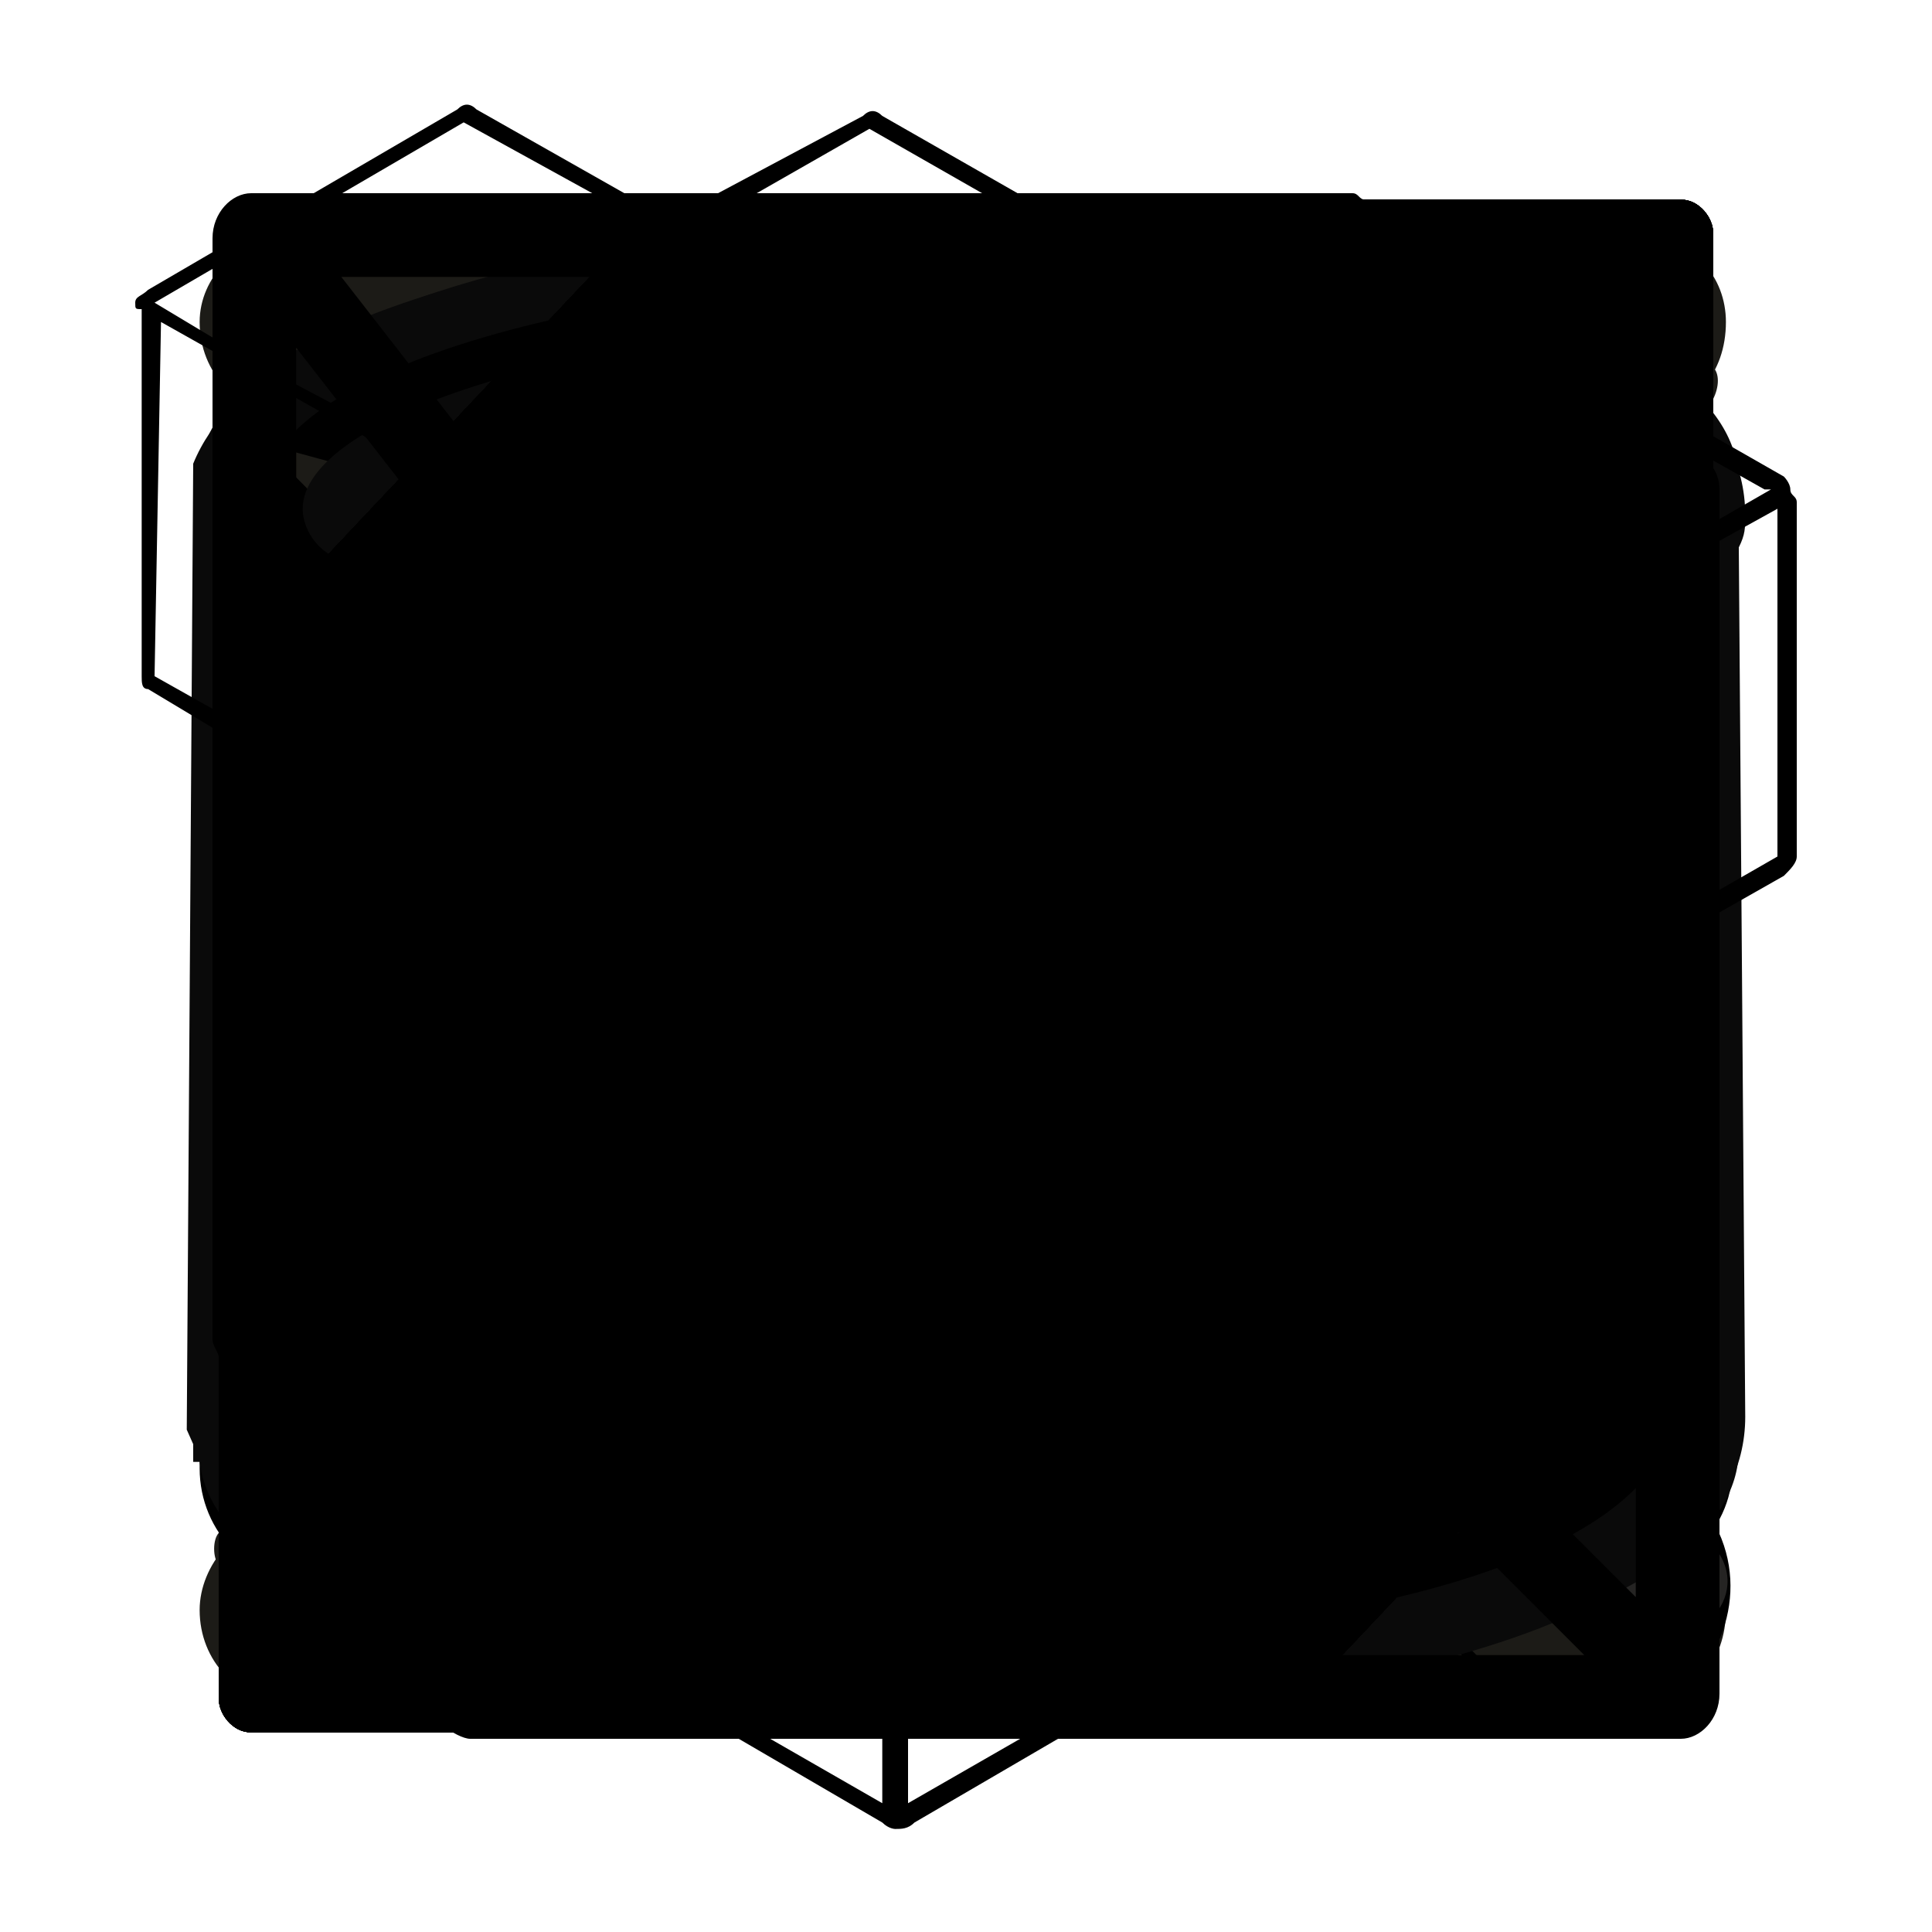
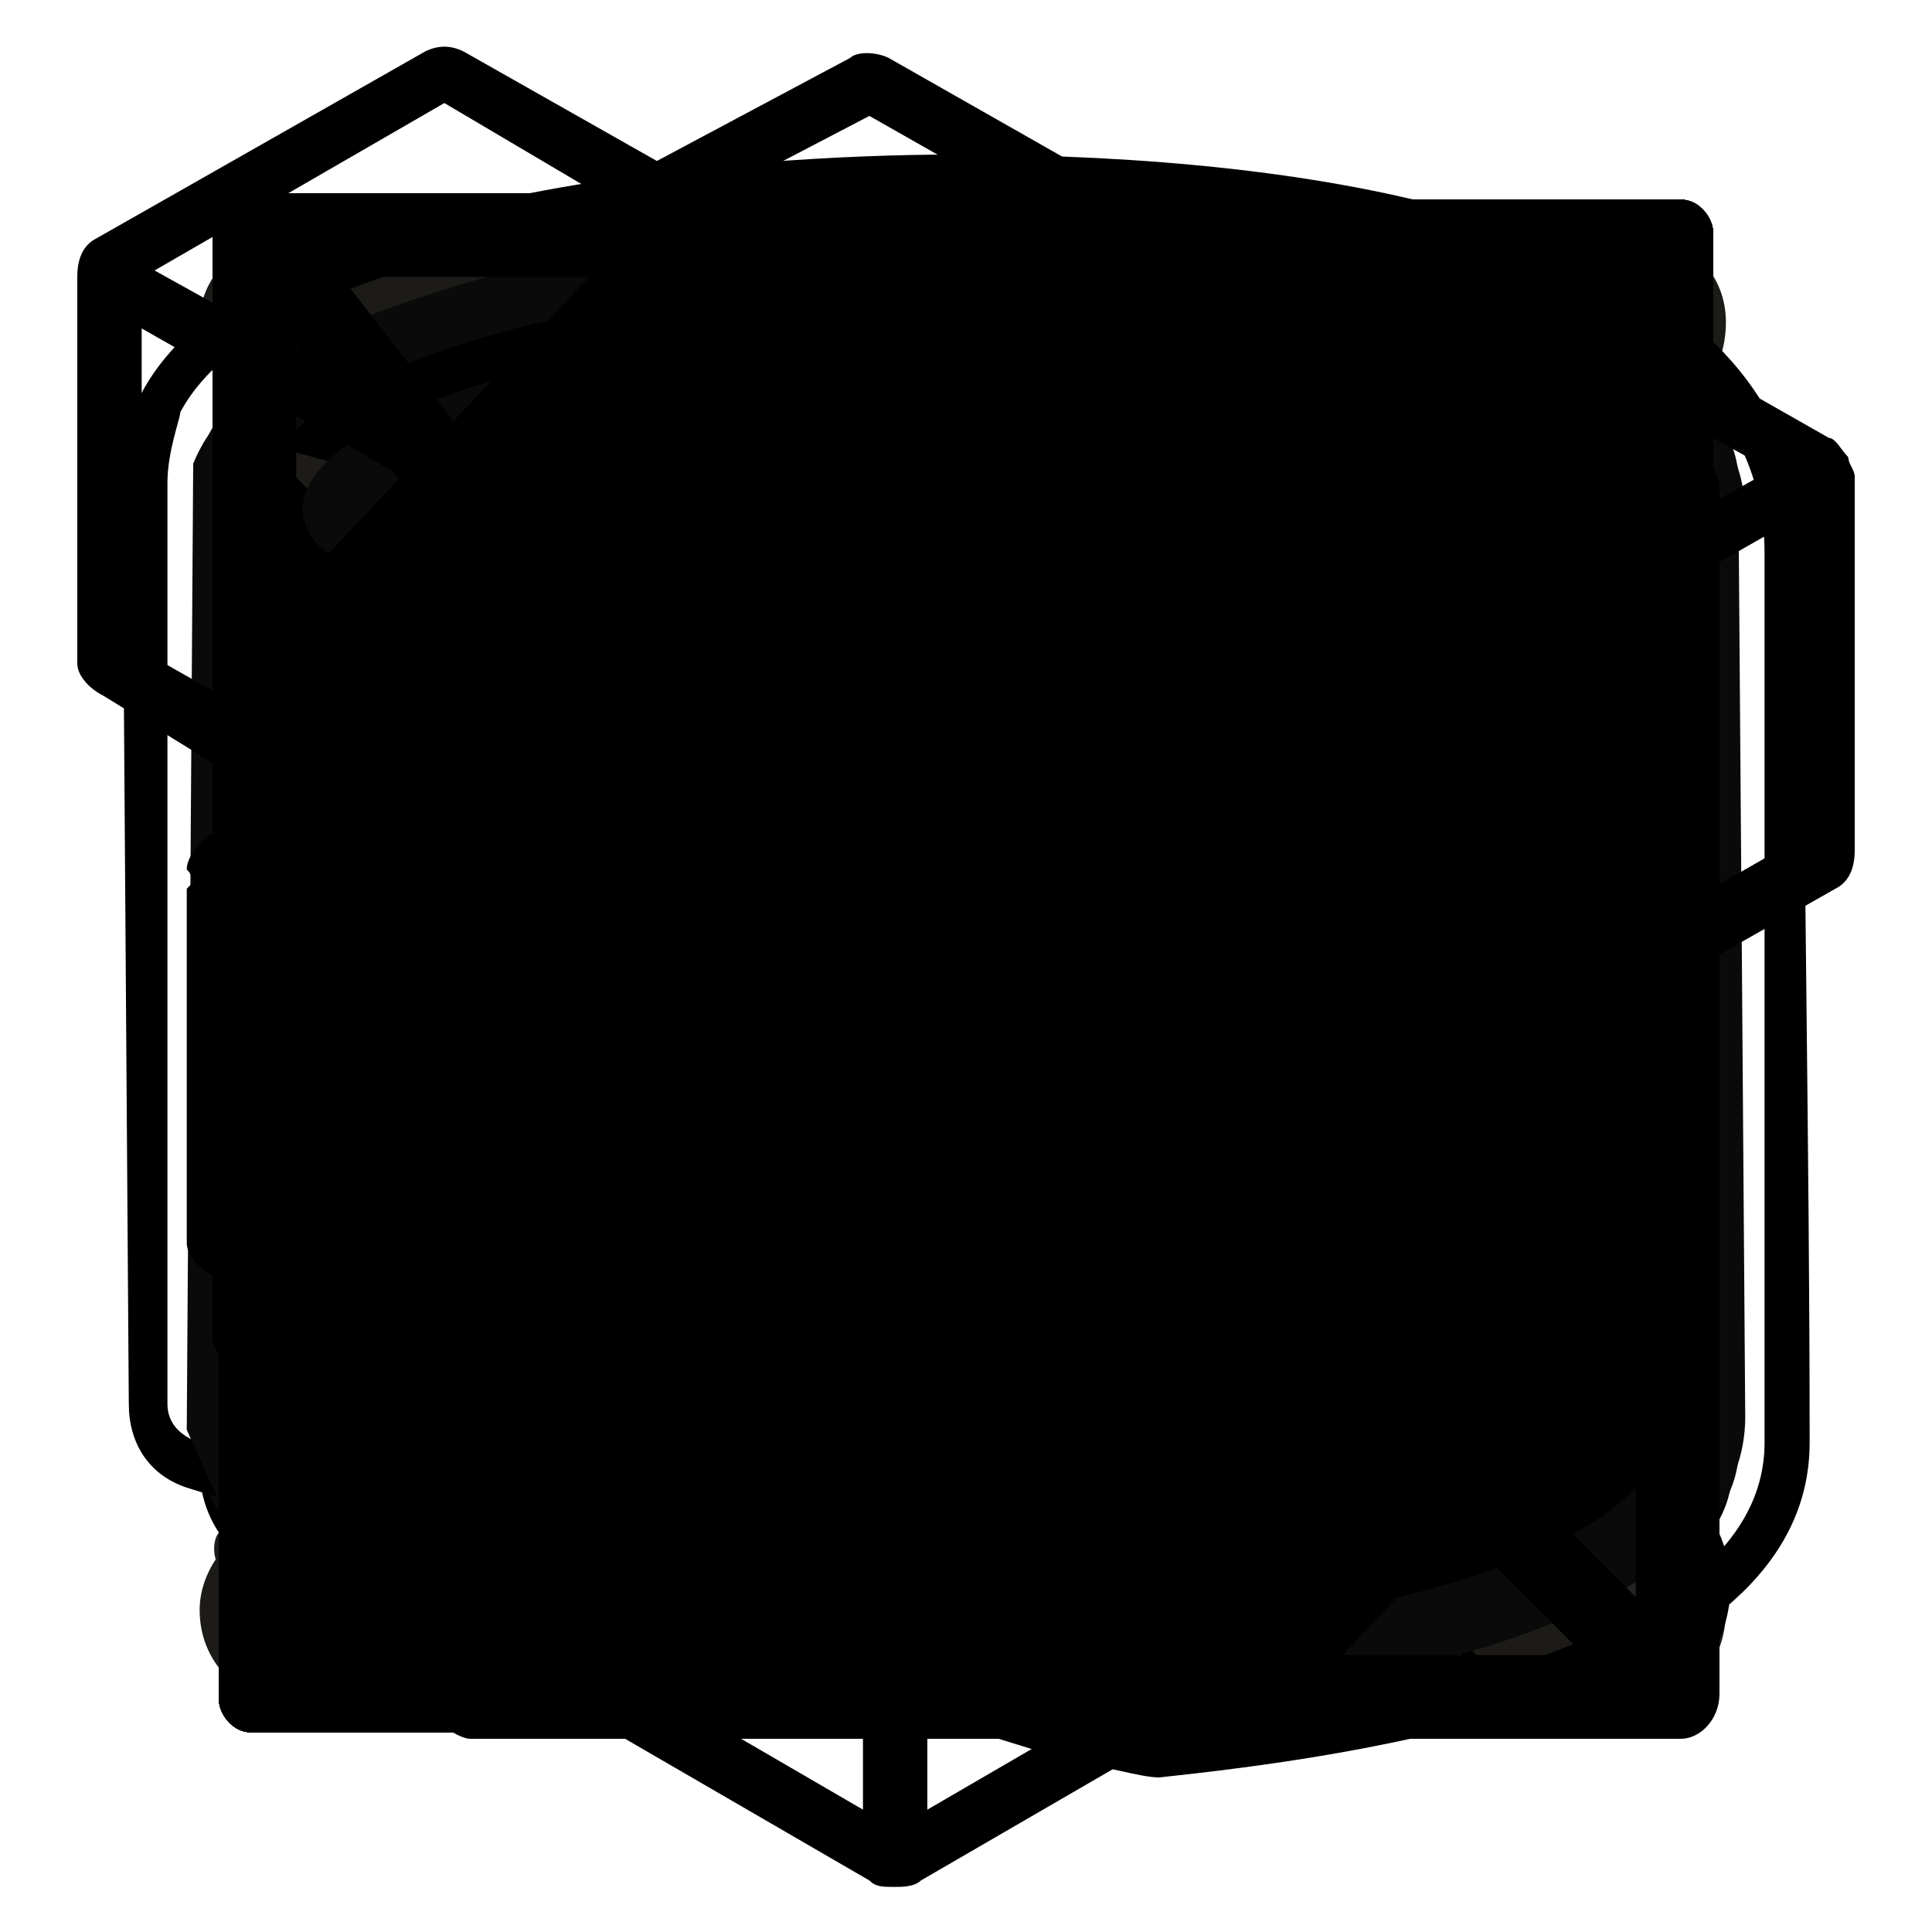
<svg xmlns="http://www.w3.org/2000/svg" xml:space="preserve" width="0.3in" height="0.3in" version="1.1" style="shape-rendering:geometricPrecision; text-rendering:geometricPrecision; image-rendering:optimizeQuality; fill-rule:evenodd; clip-rule:evenodd" viewBox="0 0 300 300">
  <defs>
    <style type="text/css">
   
    .fil1 {fill:black}
    .fil3 {fill:#0A0A0A}
    .fil0 {fill:#1C1B17}
    .fil2 {fill:#252423}
    .fil5 {fill:black;fill-rule:nonzero}
    .fil4 {fill:#0A0A0A;fill-rule:nonzero}
   
  </style>
  </defs>
  <g id="i-deny">
    <path class="fil0" d="M150 269c-65,0 -119,-54 -119,-119 0,-66 53,-119 119,-119 66,0 119,53 119,119 0,65 -53,119 -119,119zm-76 -60c45,-45 90,-90 135,-135 -31,-27 -88,-32 -127,7 -39,38 -35,96 -8,128zm17 17c34,28 93,30 130,-11 37,-39 30,-95 5,-125 -45,45 -90,91 -135,136z" display="inline" />
  </g>
  <g id="i-delete">
    <path class="fil1" d="M227 59l-31 0 0 -20c0,-5 -3,-8 -7,-8 -1,0 -1,0 -1,0 0,0 -1,0 -1,0l-76 0c-4,0 -7,3 -7,8l0 20 -32 0c-9,0 -16,7 -16,16l0 27 14 0 0 151c0,9 7,16 16,16l128 0c9,0 16,-7 16,-16l0 -151 14 0 0 -27c0,-9 -7,-16 -17,-16l0 0zm-108 -13l62 0 0 13 -62 0 0 -13zm96 207c0,0 0,1 -1,1l-128 0c-1,0 -1,0 -1,-1l0 -151 130 0 0 151 0 0zm14 -166l-158 0 0 -12c0,-1 0,-1 2,-1l155 0c1,0 1,0 1,1l0 12 0 0zm-52 154l15 0 0 -122 -15 0 0 122zm-34 0l15 0 0 -122 -15 0 0 122zm-34 0l14 0 0 -122 -14 0 0 122z" display="inline" />
  </g>
  <g id="i-file-load">
    <path class="fil1" d="M31 116l0 112c0,10 8,18 18,18l201 0c10,0 19,-8 19,-18l0 -112 -238 0zm238 -22c0,-10 -9,-19 -19,-19l-99 0c-10,0 -20,-4 -23,-10 -2,-6 -12,-11 -23,-11l-46 0c-10,0 -21,5 -23,11 -3,6 -5,19 -5,29l0 4 237 0 0 -4 1 0zm-83 81l-33 -40c-1,-1 -5,-2 -7,0l-33 41c-1,1 1,4 4,4l14 0 0 33c0,3 3,4 7,4l24 0c4,0 6,-2 6,-4l0 -33 15 0c3,0 5,-3 3,-4l0 -1 0 0z" display="inline" />
  </g>
  <g id="i-marker">
    <path class="fil0" d="M187 31c2,1 5,2 7,3 6,4 10,10 15,16 6,10 11,21 13,33 2,7 4,14 3,21 -1,7 -3,13 -4,19 -1,8 -3,16 -4,24 -1,4 -1,8 -1,11 0,1 0,2 0,3 -15,-2 -30,-3 -45,-1 0,-1 0,-1 0,-2 1,-14 -1,-28 -6,-42 -2,-5 -5,-11 -7,-17 -3,-7 -2,-15 -1,-22 1,-8 3,-15 5,-22 3,-8 6,-15 13,-20 2,-2 5,-3 7,-4 2,0 4,0 5,0l0 0zm-81 238c-3,-1 -7,-2 -10,-4 -6,-3 -9,-8 -10,-14 -3,-9 -3,-18 -3,-27 0,-2 0,-5 0,-8 5,0 9,-1 13,-2 11,0 22,0 32,1 1,0 2,1 2,2 2,7 4,15 4,23 0,6 -1,12 -4,17 -3,6 -8,9 -15,11 -1,0 -2,0 -3,0 -2,0 -4,0 -6,0l0 1zm23 -60c-15,-2 -30,-2 -45,1 0,-1 0,-2 0,-2 0,-10 -2,-19 -4,-29 -2,-6 -3,-13 -5,-19 -1,-8 0,-16 2,-23 3,-13 7,-26 15,-37 4,-7 9,-12 16,-16 6,-3 13,-2 18,3 5,4 8,10 11,16 5,12 7,25 7,38 0,3 -2,7 -3,10 -4,10 -8,20 -10,31 -2,8 -3,16 -2,24 0,1 0,1 0,3l0 0zm88 -31c0,8 -1,16 -3,23 -2,7 -6,12 -13,15 -9,4 -18,3 -26,-3 -5,-4 -8,-10 -9,-16 -1,-8 0,-17 2,-25 1,-5 1,-5 6,-5 12,-2 23,-2 35,0 2,0 4,0 6,1 2,0 2,0 2,2 0,3 0,5 0,8l0 0 0 0z" display="inline" />
  </g>
  <g id="i-menu">
    <path class="fil0" d="M44 136l211 0c8,0 13,6 13,14 0,8 -5,14 -13,14l-211 0c-7,0 -13,-6 -13,-14 0,-8 6,-14 13,-14zm0 100l211 0c8,0 13,7 13,14 0,8 -5,14 -13,14l-211 0c-7,0 -13,-6 -13,-14 0,-7 6,-14 13,-14zm0 -199l211 0c8,0 13,6 13,13 0,8 -5,14 -13,14l-211 0c-7,0 -13,-6 -13,-14 0,-7 6,-13 13,-13z" display="inline" />
  </g>
  <g id="i-image">
    <path class="fil0" d="M155 207c-14,-14 -14,-38 0,-52 24,-26 67,-8 66,26 -1,35 -43,50 -66,26zm-108 -3l-16 -126 194 -23 10 76 34 3 -13 110 -168 -19 3 -26 -45 5 1 0zm185 -73l-9 -73 -189 23 15 120 42 -5 5 -40c-12,-16 -12,-43 4,-60 29,-31 79,-11 82,29l49 6 1 0zm-136 21l3 -21c0,-2 0,-3 0,-5 0,-9 3,-16 10,-22 2,-3 3,-3 5,0 3,5 6,9 9,14l11 1c-5,-6 -9,-13 -13,-19 -2,-3 -1,-5 2,-6 20,-9 45,7 48,29l8 1c-3,-39 -50,-54 -76,-27 -14,14 -17,37 -7,54l0 1 0 0zm8 -36l15 2c-2,-4 -5,-8 -8,-12 0,-1 0,-1 0,0 -3,3 -5,6 -7,10l0 0zm-1 3c-4,35 -8,69 -12,104l163 18 12 -104c-54,-6 -109,-12 -163,-18zm65 5l-30 -4c-5,-7 -10,-14 -14,-21 -1,-1 -1,-1 0,-1 19,-8 41,6 44,26l0 0zm-11 33c-12,13 -12,35 1,48 21,22 59,8 60,-24 0,-31 -39,-47 -61,-24zm-1 13c2,-3 3,-6 6,-9 1,-2 3,-2 4,0 9,13 18,27 28,43 2,2 1,4 -2,4 -25,6 -45,-14 -36,-38zm36 35l0 0c-10,-14 -20,-29 -28,-42 -1,0 -5,8 -5,8 -9,21 10,40 33,34l0 0zm6 -6c-9,-13 -17,-27 -27,-40 -1,-3 0,-4 2,-5 26,-11 51,24 31,46 -2,3 -4,2 -6,0l0 -1zm-24 -42c9,14 18,27 27,41 0,1 0,1 1,0 17,-20 -5,-51 -28,-41 -1,0 -1,0 -1,0l1 0 0 0z" display="inline" />
  </g>
  <g id="i-search">
    <path class="fil1" d="M169 201c-55,33 -128,0 -137,-65 -7,-51 28,-98 79,-104 50,-5 94,28 102,78 3,22 -1,41 -12,60 -1,1 -1,1 0,2 20,19 41,39 61,59 20,20 -9,52 -31,30 -20,-20 -41,-40 -61,-60l-1 0zm8 -78c0,-30 -24,-55 -54,-55 -30,0 -55,24 -55,54 -1,30 25,56 55,55 29,0 54,-24 54,-54z" display="inline" />
  </g>
  <g id="i-arrow-round">
    <path class="fil1" d="M189 105l80 -26 0 79 -37 -23c-25,25 -56,44 -86,57 -45,20 -90,27 -114,29l-1 -10c24,-2 67,-9 111,-28 29,-13 57,-30 81,-55l-34 -23 0 0z" display="inline" />
  </g>
  <g id="i-arrow-top">
    <polygon class="fil0" points="269,91 150,209 31,91 " display="inline" />
  </g>
  <g id="i-cross">
    <path class="fil0" d="M34 243l25 26 88 -91c2,-1 4,-1 5,0l89 91 25 -26c1,-1 1,-3 0,-5l-87 -88 87 -88c1,-2 1,-4 0,-5l-25 -26 -88 91c-2,1 -4,1 -5,0l-89 -91 -25 26c-1,1 -1,3 0,5l87 88 -87 88c-1,1 -1,4 0,5l0 0 0 0z" display="inline" />
  </g>
  <g id="i-move-backward">
    <path class="fil0" d="M268 146l-25 -26 -73 74 0 -157c0,-3 -3,-6 -7,-6l-27 0c-3,0 -6,3 -6,6l0 157 -73 -74 -25 26c-1,1 -1,3 0,5l115 117c2,1 4,1 5,0l115 -117c2,-1 2,-4 0,-5l1 0 0 0z" display="inline" />
  </g>
  <g id="i-move-forward">
    <path class="fil0" d="M130 106l0 157c0,3 3,6 6,6l27 0c3,0 7,-3 7,-6l0 -157 73 74 25 -26c1,-1 1,-3 0,-5l-116 -117c-1,-1 -3,-1 -5,0l-114 117c-2,1 -2,4 0,5l25 26 72 -74 0 0z" display="inline" />
  </g>
  <g id="i-rotate-down">
    <path class="fil0" d="M32 107l115 117c2,1 4,1 5,0l116 -117c1,-2 1,-4 0,-5l-25 -26 -90 91c-2,2 -4,2 -5,0l-90 -91 -25 26c-2,1 -2,3 0,5l0 0 -1 0 0 0z" display="inline" />
  </g>
  <g id="i-rotate-up">
    <path class="fil0" d="M32 193c-1,2 -1,4 0,5l25 26 90 -91c2,-2 4,-2 5,0l90 91 25 -26c2,-1 2,-3 0,-5l-115 -117c-2,-1 -4,-1 -5,0l-116 117 0 0 1 0z" display="inline" />
  </g>
  <g id="i-rotate-right">
    <path class="fil0" d="M107 32c-2,-1 -4,-1 -5,0l-26 25 91 90c2,2 2,4 0,5l-91 90 26 25c1,2 3,2 5,0l117 -115c1,-2 1,-4 0,-5l-117 -116 0 0 0 1z" display="inline" />
  </g>
  <g id="i-rotate-left">
    <path class="fil0" d="M193 32l-117 115c-1,2 -1,4 0,5l117 116c2,1 4,1 5,0l26 -25 -91 -90c-2,-2 -2,-4 0,-5l91 -90 -26 -25c-1,-1 -3,-1 -5,0l0 0 0 -1z" display="inline" />
  </g>
  <g id="i-rotate">
    <path class="fil1" d="M143 49c-19,1 -36,7 -52,17 -15,10 -28,23 -37,40 -9,16 -14,34 -14,53 0,14 3,29 9,42 6,14 14,26 24,36 9,9 21,17 34,23 14,6 28,8 43,8 15,0 29,-2 43,-8 14,-6 25,-14 35,-23 10,-10 17,-22 23,-36 6,-13 9,-27 9,-42l-13 0c0,17 -5,33 -13,48 -9,15 -21,27 -35,35 -15,9 -31,13 -49,13 -17,0 -33,-4 -48,-13 -15,-8 -27,-20 -35,-35 -9,-15 -13,-31 -13,-48 0,-13 2,-25 7,-36 4,-12 11,-22 19,-30 8,-9 17,-16 28,-21 11,-5 23,-9 35,-10l0 18 33 -24 -33 -25 0 18 0 0z" display="inline" />
  </g>
  <g id="i-feature">
    <path class="fil2" d="M165 220c-4,0 -8,0 -13,0 0,0 -1,0 -1,0 0,-1 0,-4 0,-4 0,0 1,0 1,0l11 0c-2,-3 -3,-5 -4,-9 -2,0 -4,0 -5,0 -3,0 -3,0 -3,-2 0,-17 0,0 0,-52 0,-7 -1,-8 -7,-8l-36 0c-8,0 -9,1 -9,9 0,16 0,33 0,49 0,5 1,4 -3,4 -14,0 -27,0 -41,0 -3,0 -3,0 -3,-3 1,-33 0,-66 0,-98 0,-3 1,-3 3,-4 23,-9 46,-18 69,-27 1,-1 3,-1 4,0 12,4 24,9 36,14 11,4 22,9 32,13 2,1 3,1 3,3 0,13 0,25 0,37l1 0c2,0 4,0 5,0l2 0 0 -32c2,0 5,0 7,0 3,0 6,-2 5,-6 0,-3 0,-6 0,-9 0,-3 -1,-5 -4,-6 -3,-1 -6,-3 -9,-4 -2,0 -2,-1 -2,-2 0,-5 0,-9 0,-13 0,-3 0,-4 2,-5 1,0 1,-1 1,-3 0,-4 0,-7 0,-10 0,-4 -2,-6 -5,-6 -8,0 -15,0 -23,0 -3,0 -5,2 -5,6 0,3 0,6 0,9 0,3 0,4 1,4 2,2 2,3 2,6 0,1 0,1 0,2 -15,-5 -33,-13 -47,-19 -3,-2 -6,-2 -9,0 -28,11 0,0 -84,34 -6,2 -6,3 -6,10 0,1 0,3 0,6 0,5 1,6 7,6 1,0 3,0 5,0l0 110c0,6 1,7 7,7l123 0c-3,-2 -6,-5 -8,-8l0 1zm36 -125c-8,-3 -16,-6 -23,-9 -16,-6 -32,-13 -49,-19 -2,-1 -5,-1 -8,0 -24,10 -48,19 -72,29 -4,1 -5,4 -5,7 -1,0 -4,0 -4,-1 -1,-1 -1,-2 -1,-3 1,-1 2,-2 4,-3 81,-33 0,0 81,-33 1,-1 3,0 4,0 23,10 46,19 69,29l12 4c1,1 2,2 3,4 0,1 0,2 -1,2 0,1 -3,1 -4,1 1,-5 -3,-7 -5,-7l-1 -1zm-3 -36c-5,0 -10,0 -15,0 -1,-1 -1,-2 0,-3 5,-1 10,-1 15,0 1,1 1,2 0,4l0 -1zm-13 9c3,0 6,0 10,0 0,0 0,0 0,0 0,5 0,9 0,13 -3,-1 -6,-2 -9,-3 -2,-1 -1,-9 -1,-10l0 0zm-77 150c0,-21 0,-42 0,-63 0,0 0,-1 1,-1 11,0 22,0 33,0l0 66c-11,0 -22,-1 -33,0 -1,0 -2,0 -2,-2l1 0zm-56 2c0,-1 0,-2 0,-4 15,0 30,0 45,0 2,0 2,0 2,2 0,1 0,2 0,2 0,0 0,0 -2,0 -6,0 -45,0 -45,0l0 0zm214 20c-6,-6 -12,-12 -18,-18 -2,-2 -5,-3 -8,-2 0,0 -1,-1 -1,-2 23,-27 5,-71 -32,-73 -16,-1 -30,6 -39,19 -17,24 -6,57 21,67 15,6 31,3 44,-7 1,1 2,1 2,2 0,3 0,5 3,7 5,6 11,12 18,18 6,7 17,-3 10,-11l0 0 0 0zm-37 -26c-21,21 -59,7 -59,-25 0,-19 17,-35 36,-34 30,1 43,38 23,59l0 0z" display="inline" />
  </g>
  <g id="i-viewport">
    <path class="fil0" d="M214 58c-38,-27 -90,-27 -128,0l57 82c4,-3 10,-3 14,0l57 -82z" display="inline" />
  </g>
  <g id="i-panorama">
    <path class="fil2" d="M105 149c0,-2 14,-3 14,-16 0,-11 -12,-14 -21,-14 -8,0 -15,2 -20,5l6 9c4,-2 8,-4 13,-4 6,0 9,2 9,7 0,8 -8,8 -14,8l-5 0 0 10 5 0c6,0 15,1 15,8 0,8 -6,9 -13,9 -5,0 -11,-1 -16,-4l0 11c5,2 11,3 18,3 12,0 25,-4 25,-18 0,-9 -7,-13 -15,-14l-1 0zm65 11c0,-11 -6,-19 -17,-19 -7,0 -11,2 -14,7 -2,0 1,-10 2,-11 4,-7 11,-8 17,-8 3,0 5,0 8,0l0 -10c-2,0 -5,0 -8,0 -11,0 -18,3 -23,8 -6,6 -8,15 -8,28 0,5 1,10 2,14 4,8 11,12 20,12 14,0 21,-8 21,-21l0 0 0 0zm-15 8c-3,4 -10,4 -13,0 -3,-5 -4,-11 0,-15 4,-3 10,-4 13,0 3,4 3,12 0,15l0 0zm58 5c8,-10 7,-36 0,-47 -7,-10 -25,-11 -32,0 -7,11 -7,37 0,47 7,11 25,11 32,1l0 -1zm-22 -39c2,-7 10,-7 13,0 2,6 2,25 0,32 -3,6 -11,7 -13,0 -3,-7 -3,-26 0,-33l0 1zm43 -9c0,-4 -3,-7 -7,-7 -4,0 -7,3 -7,7 0,4 3,7 7,7 4,0 7,-3 7,-7zm-84 -94c-66,0 -119,53 -119,119 0,34 15,66 40,88l-9 11 43 8 -17 -39 -10 12c-23,-20 -36,-49 -36,-80 0,-60 48,-108 108,-108 59,0 107,48 107,108 0,59 -48,107 -107,107l0 11c65,0 118,-53 118,-118 0,-66 -53,-119 -118,-119l0 0 0 0z" display="inline" />
  </g>
  <g id="i-info">
    <path class="fil1" d="M177 240l-1 -137 -70 0 0 30 19 0 1 107 -21 0 1 29 88 -1 0 -29 -17 0 0 1zm-27 -157c18,0 28,-12 28,-26 0,-15 -10,-26 -27,-26 -17,0 -27,11 -27,26 0,14 10,26 27,25l-1 1z" display="inline" />
  </g>
  <path id="i-dis-wireframe" class="fil3" d="M261 90l0 0c1,0 1,-1 2,-1 -1,0 -1,1 -2,1zm0 137l0 0c-3,15 -47,30 -111,30 -63,0 -108,-15 -111,-30l0 0c0,0 0,-1 0,-2 0,-2 1,-4 3,-6l0 0c11,-13 52,-25 108,-25 56,0 98,12 109,25l2 0 -2 0c2,2 3,4 3,6 0,1 0,2 -1,2zm-230 0l0 0c3,25 63,38 119,38 58,0 120,-14 120,-40 0,-1 0,-2 -1,-3l0 -144 0 1 0 -1 0 0 0 0c1,-1 1,-2 1,-3 0,-26 -62,-40 -120,-40 -58,0 -119,14 -119,39l-1 0 0 153 1 0c0,0 0,-1 0,-2 0,-2 0,-5 1,-7 -1,2 -1,5 -1,7 0,1 0,2 0,2zm12 -144c-3,-3 -4,-6 -4,-8 0,0 0,-1 0,-1l0 0c0,-14 46,-31 111,-31 66,0 112,17 112,31 0,0 0,1 0,1 0,2 -2,5 -5,8l0 0c-12,12 -53,23 -107,23 -54,0 -94,-11 -107,-23zm218 127c-19,-16 -66,-24 -111,-24 -46,0 -94,9 -112,25l0 -122c18,17 66,25 112,25 45,0 92,-8 111,-24l0 120z" />
-   <path id="i-slice" class="fil1" d="M176 116l-25 -7 -118 -34 -1 0 0 15 1 128 139 43 6 -145 -2 0zm87 -43c0,0 0,0 0,0 0,-20 -52,-35 -115,-35 -57,0 -105,12 -114,29l147 40c47,-4 82,-18 82,-34zm5 151c0,-1 -1,-3 -1,-4l0 -134c-12,17 -48,26 -83,29l-5 147c47,-4 89,-17 89,-38z" />
+   <path id="i-slice" class="fil1" d="M168 274l-139 -43c-6,-2 -9,-7 -9,-13l-1 -143c0,-5 2,-12 3,-14 17,-32 95,-37 126,-37 41,0 132,5 132,62 0,46 1,92 1,138 0,40 -73,49 -101,52 -3,0 -9,-2 -12,-2zm2 -7l-139 -43c-3,-1 -5,-3 -5,-6l0 -143c0,-5 2,-10 2,-11 15,-28 92,-33 120,-33 37,0 126,4 126,55 0,46 0,92 0,138 0,34 -71,43 -95,45 0,0 -8,-2 -9,-2zm93 -194c0,0 0,0 0,0 0,-20 -52,-35 -115,-35 -57,0 -105,12 -114,29l147 40c47,-4 82,-18 82,-34zm5 151c0,-46 -1,-92 -1,-138 -12,17 -48,26 -83,29l-5 147c47,-4 89,-17 89,-38zm-92 -108l-25 -7 -118 -34 -1 0 0 15 1 128 139 43 6 -145 -2 0z" />
  <path id="i-dis-transparent" class="fil4" d="M260 218c0,0 0,1 0,1 0,0 0,0 0,0 0,3 -1,6 -3,8 0,0 0,0 0,0 -1,2 -1,3 -2,3 -15,17 -61,25 -105,25 -53,0 -109,-12 -110,-35 0,0 0,-1 0,-1l0 -140 0 0c0,-23 57,-36 110,-36 54,0 110,13 110,36 0,2 0,3 0,4l0 132c0,1 0,2 0,3zm-8 -124c-17,14 -60,22 -102,22 -42,0 -86,-8 -103,-23l0 112 0 0 1 0c17,-15 60,-23 102,-23 42,0 85,8 102,23 0,0 0,0 0,0 0,-1 0,-1 0,-1l0 -110zm-102 96c-50,0 -87,10 -99,21 -1,1 -1,2 -1,2 -1,1 -2,2 -2,3 0,1 0,1 0,1 0,1 0,1 0,1 0,1 0,1 0,2 3,13 44,27 102,27 53,0 92,-12 101,-24 1,-1 1,-3 1,-4 0,0 0,0 0,0 0,-3 -1,-5 -4,-8 -12,-11 -49,-21 -98,-21zm0 -140c-60,0 -102,16 -102,29 0,0 0,0 0,0 0,3 1,5 4,8 11,11 49,21 98,21 50,0 87,-10 99,-21 2,-3 4,-5 4,-8 0,0 0,0 0,0 0,-13 -42,-29 -103,-29zm120 31c0,-32 -60,-47 -120,-47 -48,0 -108,12 -119,39l-1 149 3 9c13,25 71,35 117,35 60,0 120,-15 120,-47 0,-1 -1,-134 -1,-134 1,-1 1,-3 1,-4z" />
  <path id="i-dis-normal" class="fil4" d="M261 219c0,24 -57,37 -111,37 -52,0 -108,-13 -110,-36l-1 0 0 -141 0 0c0,-24 58,-37 111,-37 54,0 111,13 111,37 0,1 0,2 0,4l0 132c0,1 0,2 0,4zm-8 -126c-18,15 -61,23 -103,23 -42,0 -87,-8 -104,-24l0 113 0 8c0,0 1,4 1,6 0,0 0,1 0,1 3,14 45,28 103,28 59,0 100,-14 103,-28 0,0 1,-1 1,-1 0,-2 -1,-15 -1,-15l0 -111zm-103 -43c-60,0 -103,15 -103,29 0,0 0,0 0,0 0,2 1,5 4,7 12,12 49,22 99,22 50,0 88,-10 99,-22 3,-2 5,-5 5,-7 0,0 0,0 0,0 -1,-14 -43,-29 -104,-29zm121 30c0,-32 -61,-46 -121,-46 -48,0 -109,11 -120,38l-1 150 4 9c13,26 70,35 117,35 60,0 121,-14 121,-46 0,-2 -1,-135 -1,-135 1,-2 1,-3 1,-5z" />
  <polygon id="i-zoom-in" class="fil1" points="132,256 168,256 168,168 256,168 256,132 168,132 168,44 132,44 132,132 44,132 44,168 132,168 " />
  <polygon id="i-zoom-out" class="fil1" points="44,168 256,168 256,132 44,132 " />
  <path id="i-zoom-fit" class="fil1" d="M93 95l-43 0 0 37 80 0 0 0 0 0 0 -80 -37 0 0 43zm37 73l-80 0 0 37 43 0 0 43 37 0 0 -80 0 0 0 0zm40 0l0 0 0 80 37 0 0 -43 43 0 0 -37 -80 0 0 0zm37 -73l0 -43 -37 0 0 80 0 0 0 0 80 0 0 -37 -43 0z" />
  <path id="i-photo" class="fil1" d="M150 128c-18,0 -33,15 -33,33 0,19 15,33 33,33 18,0 33,-15 33,-33 0,-18 -15,-33 -33,-33zm104 -26c-5,-5 -11,-7 -17,-7 -8,0 -16,0 -23,0 -7,0 -10,-2 -12,-8 -2,-6 -4,-11 -5,-17 -3,-6 -5,-8 -11,-8 -24,0 -48,0 -72,0 -6,0 -8,2 -10,8 -2,6 -4,11 -6,17 -2,6 -5,8 -12,8 -6,0 -13,0 -19,0 -13,0 -23,4 -27,18 0,36 0,71 0,107 1,1 1,1 1,2 3,10 11,16 21,16 59,0 117,0 176,0 12,0 18,-8 22,-18 0,-36 0,-71 0,-107 -2,-3 -4,-8 -6,-11zm-104 114c-31,0 -55,-25 -55,-56 0,-29 25,-54 55,-54 30,0 55,25 55,55 0,30 -25,55 -55,55zm80 -83c-4,0 -7,-4 -8,-8 0,-4 4,-8 8,-8 4,0 8,3 8,8 0,4 -4,7 -8,8z" />
  <path id="i-autorotate" class="fil1" d="M121 64l1 14 10 -7 19 -12 1 -1 -16 -7 -4 -2 -13 -5 1 10c-41,13 -70,51 -70,96 0,49 35,90 82,98l0 -8c-42,-9 -73,-46 -73,-90 0,-40 26,-74 62,-86zm129 86c0,-48 -35,-89 -80,-98l0 9c41,9 71,45 71,89 0,40 -26,74 -62,87l-2 -15 -7 6 -19 13 -4 3 15 5 8 3 11 4 -1 -10c40,-13 70,-51 70,-96zm-62 1l-18 -13 -35 -24 0 73 35 -23 18 -13z" />
  <path id="i-prj-left" class="fil5" d="M50 258l140 0 0 -61 -83 0 -57 61zm140 -71l0 -74 -80 0 0 74 80 0zm10 0l56 0 0 -136 -56 59 0 77zm50 -145l-140 0 0 61 83 0 57 -61zm0 155l-50 0 0 54 50 -54zm-145 -166l156 0c3,0 5,3 5,5l0 156 0 0 0 1c0,2 0,3 -1,4l-66 70c-1,1 -3,2 -4,2l-156 0c-3,0 -5,-3 -5,-5l0 -156 0 0 0 -1c0,-2 0,-3 1,-4l66 -70 0 0 1 0 0 0 0 0 0 0 0 0 0 0 0 -1 0 0 0 0 0 0 0 0 0 0 0 0 0 0 0 0 0 0 0 0 0 0 1 0c0,0 0,0 0,0l0 0 0 0 0 0 0 -1 1 0 0 0 0 0 0 0 0 0 0 0 0 0 0 0 0 0 0 0 1 0 0 0 0 0 0 0 0 0 0 0 0 0z" />
  <path id="i-prj-front" class="fil1" d="M195 269l-156 0c-3,0 -5,-3 -5,-5l0 -156 0 0 0 -1c0,-2 0,-3 1,-4l66 -70 0 0 1 0 0 0 0 0 0 0 0 0 0 0 0 -1 0 0 0 0 0 0 0 0 0 0 0 0 0 0 0 0 0 0 0 0 0 0 1 0c0,0 0,0 0,0l0 0 0 0 0 0 0 -1 1 0 0 0 0 0 0 0 0 0 0 0 0 0 0 0 0 0 0 0 1 0 0 0 0 0 0 0 0 0 0 0 0 0 156 0c3,0 5,3 5,5l0 156 0 0 0 1c0,2 0,3 -1,4l-66 70c-1,1 -3,2 -4,2zm-85 -166l83 0 57 -61 -140 0 0 61zm90 84l56 0 0 -136 -56 59 0 77zm50 10l-50 0 0 54 50 -54zm-200 -94l50 0 0 -54 -50 54z" />
  <path id="i-prj-bottom" class="fil1" d="M190 187l0 -74 -80 0 0 74 80 0zm10 0l56 0 0 -136 -56 59 0 77zm50 -145l-140 0 0 61 83 0 57 -61zm-145 -11l156 0c3,0 5,3 5,5l0 156 0 0 0 1c0,2 0,3 -1,4l-66 70c-1,1 -3,2 -4,2l-156 0c-3,0 -5,-3 -5,-5l0 -156 0 0 0 -1c0,-2 0,-3 1,-4l66 -70 0 0 1 0 0 0 0 0 0 0 0 0 0 0 0 -1 0 0 0 0 0 0 0 0 0 0 0 0 0 0 0 0 0 0 0 0 0 0 1 0c0,0 0,0 0,0l0 0 0 0 0 0 0 -1 1 0 0 0 0 0 0 0 0 0 0 0 0 0 0 0 0 0 0 0 1 0 0 0 0 0 0 0 0 0 0 0 0 0zm-5 82l-56 0 0 136 56 -59 0 -77zm0 -10l0 -54 -50 54 50 0z" />
  <path id="i-prj-top" class="fil1" d="M50 258l140 0 0 -61 -83 0 -57 61zm140 -71l0 -40 0 -34 -80 0 0 74 80 0zm10 0l56 0 0 -136 -56 59 0 77zm50 10l-50 0 0 54 50 -54zm-145 -166l156 0c3,0 5,3 5,5l0 156 0 0 0 1c0,2 0,3 -1,4l-66 70c-1,1 -3,2 -4,2l-156 0c-3,0 -5,-3 -5,-5l0 -156 0 0 0 -1c0,-2 0,-3 1,-4l66 -70 0 0 1 0 0 0 0 0 0 0 0 0 0 0 0 -1 0 0 0 0 0 0 0 0 0 0 0 0 0 0 0 0 0 0 0 0 0 0 1 0c0,0 0,0 0,0l0 0 0 0 0 0 0 -1 1 0 0 0 0 0 0 0 0 0 0 0 0 0 0 0 0 0 0 0 1 0 0 0 0 0 0 0 0 0 0 0 0 0zm-5 82l-56 0 0 136 56 -59 0 -77z" />
  <path id="i-prj-right" class="fil1" d="M110 187l80 0 0 -74 -80 0 0 74zm155 10l-66 70c-1,1 -3,2 -4,2l-156 0c-3,0 -5,-3 -5,-5l0 -156 0 0 0 -1c0,-2 0,-3 1,-4l66 -70 0 0 1 0 0 0 0 0 0 0 0 0 0 0 0 -1 0 0 0 0 0 0 0 0 0 0 0 0 0 0 0 0 0 0 0 0 0 0 1 0c0,0 0,0 0,0l0 0 0 0 0 0 0 -1 1 0 0 0 0 0 0 0 0 0 0 0 0 0 0 0 0 0 0 0 1 0 0 0 0 0 0 0 0 0 0 0 0 0 0 0 156 0c3,0 5,3 5,5l0 156 0 0 0 1c0,2 0,3 -1,4zm-72 -94l57 -61 -140 0 0 61 83 0zm-143 155l140 0 0 -61 -83 0 -57 61zm50 -145l-56 0 0 136 56 -59 0 -77zm-50 -10l50 0 0 -54 -50 54z" />
-   <path id="i-prj-back" class="fil1" d="M250 197l-50 0 0 54 50 -54zm-200 61l140 0 0 -61 -83 0 -57 61zm50 -145l-56 0 0 136 56 -59 0 -77zm94 156l-155 0c-3,0 -5,-3 -5,-5l0 -156 0 0 0 -1c0,-2 0,-3 1,-4l66 -70c1,-1 3,-2 4,-2l156 0c3,0 5,3 5,5l0 156 0 0 0 1c0,2 0,3 -1,4l-66 70 -1 0 0 0 0 0 0 0 0 0c-1,1 -2,2 -4,2zm-144 -166l50 0 0 -54 -50 54z" />
+   <path id="i-prj-back" class="fil1" d="M250 197l-50 0 0 54 50 -54zm-200 61l140 0 0 -61 -83 0 -57 61zm50 -145l-56 0 0 136 56 -59 0 -77zm94 156l-155 0c-3,0 -5,-3 -5,-5l0 -156 0 0 0 -1c0,-2 0,-3 1,-4l66 -70c1,-1 3,-2 4,-2l156 0c3,0 5,3 5,5l0 156 0 0 0 1c0,2 0,3 -1,4l-67 70 0 0 0 0 0 0 0 0 0 0c-1,1 -2,2 -4,2zm-144 -166l50 0 0 -54 -50 54z" />
  <path id="i-prj-perspective" class="fil5" d="M79 214l124 0 43 43 -167 0 0 -43zm125 -144l-130 0 -21 -27 151 0 0 27zm13 0l0 -20 25 20 -25 0zm-138 12l125 0 0 119 -125 0 0 -119zm-12 132l0 27 -17 -27 17 0zm-21 -13l0 -147 21 27 0 120 -21 0zm170 9c1,-1 1,-2 1,-2l0 -126 37 0 0 166 -38 -38zm47 -140l-47 -37c-1,-1 -2,-2 -4,-2l0 -1 0 1c-1,0 -1,-1 -2,-1l-171 0c-3,0 -6,3 -6,7l0 171c0,1 1,2 1,3l0 0 34 58 1 -1c1,1 3,2 4,2l188 0c3,0 6,-3 6,-7l0 -187c0,-3 -2,-5 -4,-6z" />
-   <path id="i-explode" class="fil1" d="M104 34l30 -16c1,-1 2,-1 3,0l49 28c0,0 0,0 0,0 1,0 2,1 2,2l0 20 37 -22c1,0 2,0 3,0l49 28c0,0 1,1 1,2 0,1 1,1 1,2l0 55c0,1 -1,2 -2,3l-37 21 0 35c0,1 0,2 -1,2l-48 28 0 31c0,1 0,2 -1,2l-48 28c-1,1 -2,1 -3,1 0,0 -1,0 -2,-1l-48 -28c-1,0 -1,-1 -1,-2l0 -33c-1,0 -1,0 -2,0l-47 -27c-1,0 -1,-1 -1,-2l0 -52c0,-1 0,-1 0,-2 0,0 0,-1 0,-1 0,-2 0,-2 1,-3l14 -8 -30 -18c-1,0 -1,-1 -1,-2l0 -56 0 -1c-1,0 -1,0 -1,-1 0,-1 1,-1 2,-2l48 -28c1,-1 2,-1 3,0l30 17zm-14 159l23 -13 -23 -13 0 26zm2 -28l0 0 9 4 36 22 0 -56 -46 -28 0 20 -1 0 0 35 1 0 0 2 1 1zm48 1l0 0 0 25 23 -13 0 1 23 -14 0 0 2 -1 0 -59 -48 29 0 3 0 0 0 29zm26 14l22 13 0 -11 0 0 0 -15 -22 13zm22 19l-47 27 0 22 0 0 0 32 47 -27 0 -31 0 0 0 -23zm-51 27l0 0 -47 -27 0 1 0 17 0 0c0,1 0,1 0,1l0 2 0 0 0 3 0 0 0 30 0 0 0 0 47 27 0 0 0 -30 0 -3 0 -21 0 0zm-49 -29c0,0 0,-1 0,-1 0,0 0,0 0,0l0 -29c0,0 0,-1 0,-1l0 0 -47 -27 0 52 47 26 0 -19 0 0 0 -1zm37 -115l11 -7 -11 -6 0 13zm17 -7l33 20 0 -17c0,0 0,-1 0,-1 0,-1 1,-2 1,-3l9 -5 0 -19 -43 25zm49 69l0 18 16 -9 -16 -9zm-103 18l0 -33 -13 7c-1,0 -2,0 -3,0 0,0 0,0 0,-1 -1,0 -1,0 -1,0l-15 -8 -15 8 1 1 0 0 46 26zm27 -43l-5 -3 0 0 -19 -11 48 -29 47 27 -47 30 -24 -14zm73 -48l0 0 -3 2 0 0 -5 2 0 0 0 1 46 26 0 0 2 1c0,0 0,0 0,0l47 -27 -1 0 -48 -27 -38 22zm22 84l-19 11c0,0 0,0 0,0l0 30c0,1 0,1 0,2l0 20 47 -26 0 -33 -9 5c-1,0 -2,0 -2,0 -1,0 -2,0 -2,-1l-15 -8zm19 -50l0 55 47 -27 0 -54 0 0 -47 26zm-173 18l3 2 0 0 14 8 0 -16 0 -3 0 -37 -48 -27 -1 55 32 18zm-17 -67l34 18 48 -28 -49 -27 -48 28 15 9zm85 -7c0,0 1,1 1,1l0 16 14 8 45 -26 -49 -28 -28 16 16 9c1,0 1,1 1,2 0,1 0,1 0,2z" />
+   <path id="i-explode" class="fil1" d="M102 25l30 -16c1,-1 4,-1 6,0l51 29c0,0 0,0 0,0 2,1 4,3 4,6l0 14 34 -19c2,-2 4,-2 6,0l51 29c1,0 2,2 3,3 0,1 1,2 1,3l0 58c0,3 -1,5 -3,6l-37 21 0 35c0,2 -1,4 -3,5l-49 28 0 31c0,2 -1,4 -3,5l-50 29c-1,1 -3,1 -4,1 -2,0 -3,0 -4,-1l-50 -29c-2,-1 -4,-3 -4,-5l0 -32 -48 -28c-2,-1 -4,-3 -4,-5l0 -55c0,0 1,-1 1,-1 0,-1 -1,-2 -1,-2 0,-2 2,-4 3,-5l10 -6 -26 -16c-2,-1 -4,-3 -4,-5l0 -59c0,0 0,-1 0,-1 0,-3 1,-5 3,-6l51 -29c2,-1 4,-1 6,0l30 17zm-11 164l14 -8 -14 -8 0 16zm1 -26l8 5 34 19 0 -51 -43 -25 0 15c0,0 0,0 0,1l0 35c0,0 0,0 0,0l0 1c0,0 1,0 1,0zm51 3c0,0 0,0 0,0l0 22 19 -11c0,0 0,0 0,0l23 -14c1,0 1,0 1,0l1 0 0 -54 -44 26 0 1c0,0 0,1 0,1l0 29zm30 16l14 8 0 -6c0,0 0,0 0,-1l0 -10 -14 9zm14 25l-43 24 0 50 43 -25 0 -30c0,0 0,0 0,-1l0 -18zm-53 25l-43 -25 0 14c0,0 0,0 0,1l0 1c0,0 0,0 0,0l0 4c0,0 0,0 0,1l0 28 43 25 0 -49zm-53 -33c0,0 0,0 0,0 0,-1 0,-1 0,-1l0 -30 -42 -24 0 47 42 24 0 -16zm45 -126l3 -1 -3 -1 0 2zm22 -1l25 15 0 -11c0,-1 0,-2 0,-3 0,-2 1,-4 3,-5l7 -4 0 -13 -35 21zm48 77l0 9 8 -5 -8 -4zm-115 8l0 -24 -8 5c-2,1 -4,1 -6,0 0,0 -1,0 -1,-1 0,0 0,0 0,0l-14 -8 -10 6 39 22zm57 -29l44 -27 -44 -24 -44 26 15 8c1,1 1,1 1,1l28 16zm50 -56l44 25 43 -24 -45 -25 -42 24zm25 86l-17 10 0 30c0,0 0,1 0,2l0 16 42 -24 0 -28 -4 3c-1,1 -3,1 -4,1 -1,0 -2,-1 -3,-1l-14 -9zm23 -53l0 50 42 -24 0 -50 -42 24zm-170 21l0 -14 0 -36 -44 -25 0 50 44 25zm3 -59l44 -25 -44 -26 -45 26 45 25zm57 -23c0,0 0,1 0,2l0 14 12 7 41 -24 -44 -25 -23 12 11 7c2,1 3,3 3,5 0,1 0,1 0,2z" />
</svg>
